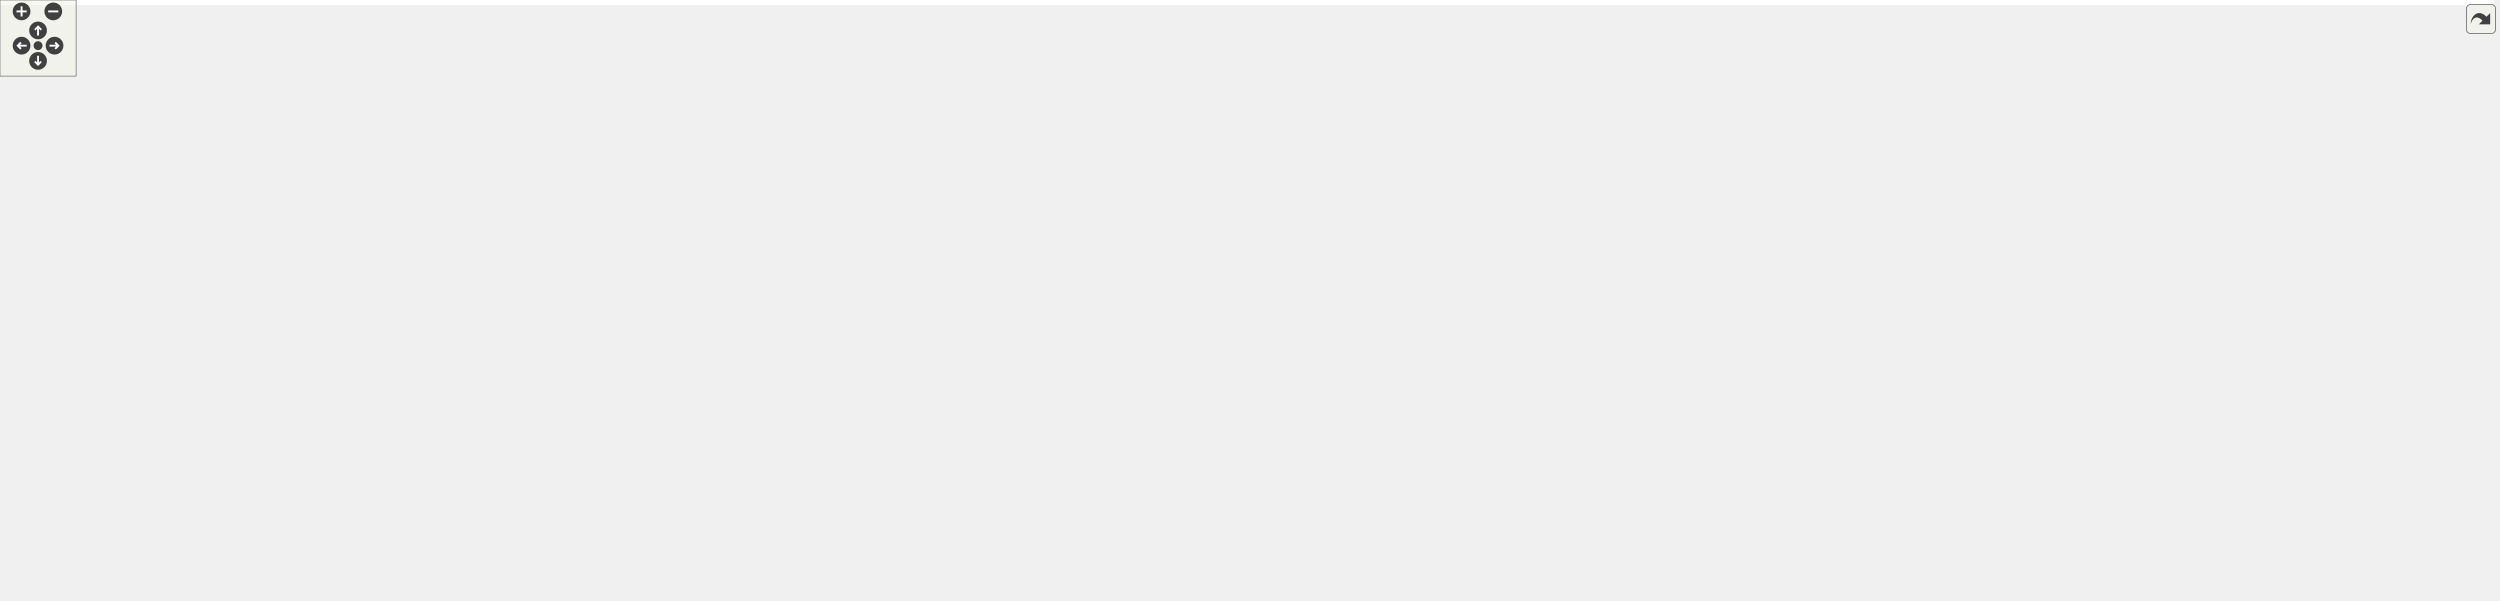
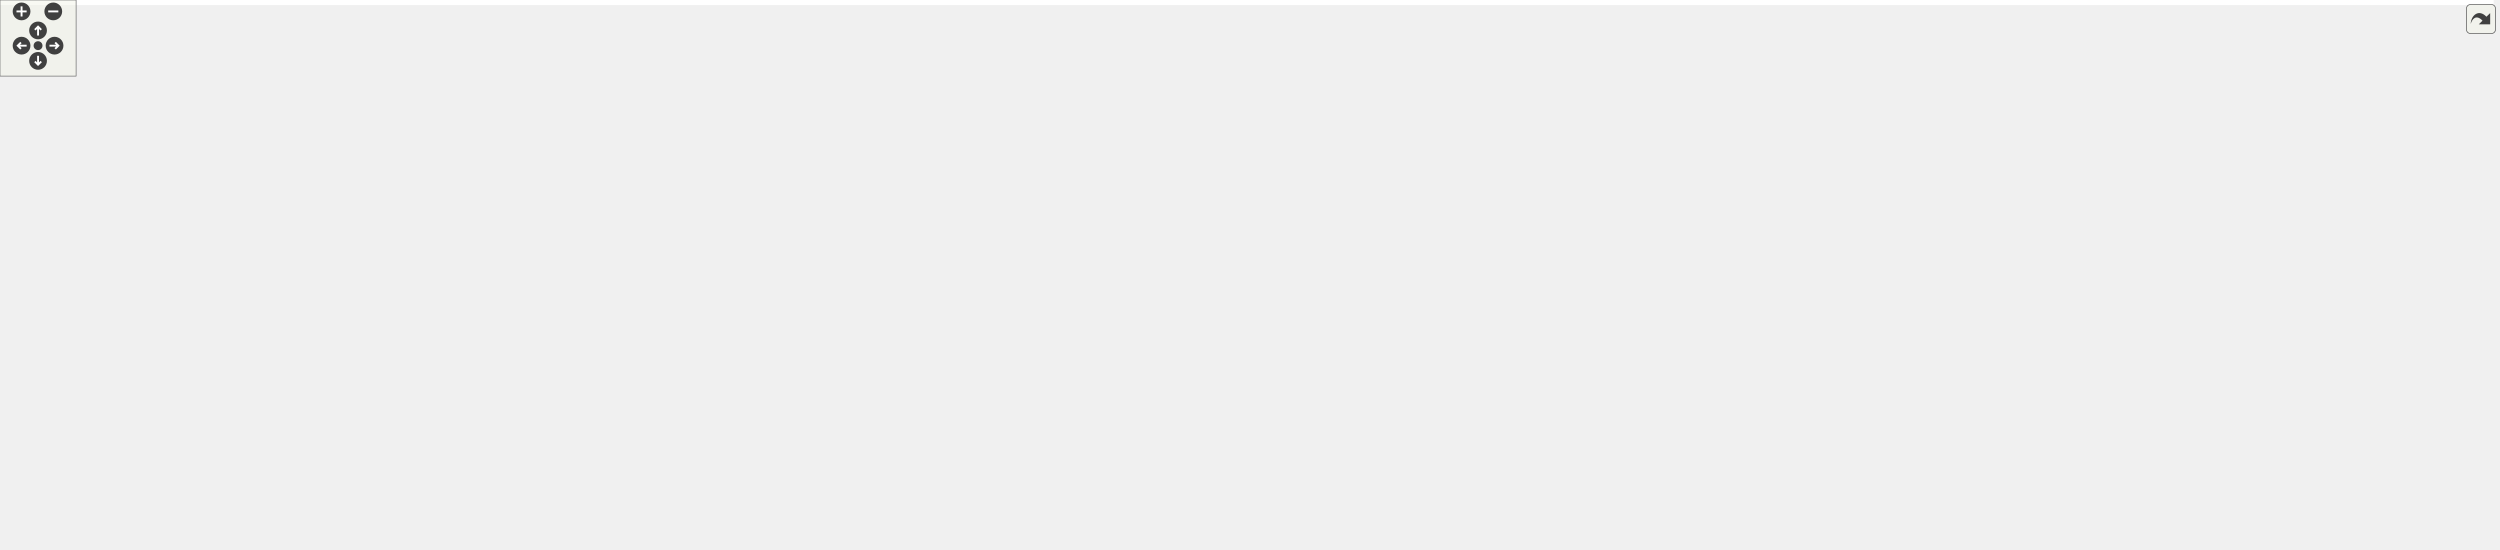
<svg xmlns="http://www.w3.org/2000/svg" xmlns:xlink="http://www.w3.org/1999/xlink" id="main" version="1.1" xml:space="preserve">
  <style type="text/css">
.edge:hover path { stroke: red; }
.edge:hover polygon { stroke: red; fill: red; }
</style>
  <defs>
    <circle id="rim" cx="0" cy="0" r="7" />
    <circle id="rim2" cx="0" cy="0" r="3.5" />
    <g id="zoomPlus">
      <use xlink:href="#rim" fill="#404040">
        <set attributeName="fill" to="#808080" begin="zoomplus.mouseover" end="zoomplus.mouseout" />
      </use>
      <path d="M-4,0h8M0,-4v8" fill="none" stroke="white" stroke-width="1.5" pointer-events="none" />
    </g>
    <g id="zoomMin">
      <use xlink:href="#rim" fill="#404040">
        <set attributeName="fill" to="#808080" begin="zoomminus.mouseover" end="zoomminus.mouseout" />
      </use>
      <path d="M-4,0h8" fill="none" stroke="white" stroke-width="1.5" pointer-events="none" />
    </g>
    <g id="dirArrow">
      <path fill="none" stroke="white" stroke-width="1.5" d="M0,-3.0v7 M-2.5,-0.5L0,-3.0L2.5,-0.5" />
    </g>
    <g id="resetDef">
      <use xlink:href="#rim2" fill="#404040">
        <set attributeName="fill" to="#808080" begin="reset.mouseover" end="reset.mouseout" />
      </use>
    </g>
  </defs>
  <svg id="graph" class="graph">
    <g id="viewport">
-       <polygon fill="white" stroke="transparent" points="-4,4 -4,-412.5 1966,-412.5 1966,4 -4,4" />
+       <polygon fill="white" stroke="transparent" points="-4,4 -4,-372.5 1966,-372.5 1966,4 -4,4" />
      <g id="node1" class="node">
        <g id="a_node1">
          <a xlink:title=" ">
            <polygon fill="#bfbfbf" stroke="black" points="1846,-211 1846,-230 1962,-230 1962,-211 1846,-211" />
            <text text-anchor="middle" x="1904" y="-218" font-family="Helvetica,sans-Serif" font-size="10.00">DynamicModuleControl</text>
          </a>
        </g>
      </g>
      <g id="node2" class="node">
        <g id="a_node2">
          <a xlink:href="structDynamicModuleControlBase.html" target="_top" xlink:title=" ">
-             <polygon fill="white" stroke="black" points="1574,-327 1574,-346 1713,-346 1713,-327 1574,-327" />
-             <text text-anchor="middle" x="1643.5" y="-334" font-family="Helvetica,sans-Serif" font-size="10.00">DynamicModuleControlBase</text>
+             <polygon fill="white" stroke="black" points="1574,-287 1574,-306 1713,-306 1713,-287 1574,-287" />
+             <text text-anchor="middle" x="1643.5" y="-294" font-family="Helvetica,sans-Serif" font-size="10.00">DynamicModuleControlBase</text>
          </a>
        </g>
      </g>
      <g id="edge1" class="edge">
-         <path fill="none" stroke="midnightblue" d="M1693.33,-324.09C1700,-322.07 1706.71,-319.86 1713,-317.5 1780.63,-292.17 1855.47,-249.15 1887.3,-230.08" />
-         <polygon fill="midnightblue" stroke="midnightblue" points="1692.26,-320.76 1683.64,-326.92 1694.22,-327.48 1692.26,-320.76" />
+         <path fill="none" stroke="midnightblue" d="M1723.14,-288.39C1756.2,-283.44 1794.65,-275.65 1828,-263.5 1850.99,-255.13 1875.11,-239.98 1889.6,-230.09" />
+         <polygon fill="midnightblue" stroke="midnightblue" points="1722.47,-284.95 1713.07,-289.83 1723.46,-291.87 1722.47,-284.95" />
      </g>
      <g id="edge2" class="edge">
-         <path fill="none" stroke="#9a32cd" stroke-dasharray="5,2" d="M1621.18,-355.53C1622.4,-360.63 1629.84,-364.5 1643.5,-364.5 1664.83,-364.5 1670.99,-355.07 1662,-346.26" />
-         <polygon fill="#9a32cd" stroke="#9a32cd" points="1624.43,-356.84 1625,-346.26 1617.95,-354.17 1624.43,-356.84" />
-         <text text-anchor="middle" x="1643.5" y="-400.5" font-family="Helvetica,sans-Serif" font-size="10.00"> mFirst</text>
-         <text text-anchor="middle" x="1643.5" y="-389.5" font-family="Helvetica,sans-Serif" font-size="10.00">mLast</text>
-         <text text-anchor="middle" x="1643.5" y="-378.5" font-family="Helvetica,sans-Serif" font-size="10.00">mNext</text>
-         <text text-anchor="middle" x="1643.5" y="-367.5" font-family="Helvetica,sans-Serif" font-size="10.00">mPrev</text>
+         <path fill="none" stroke="#9a32cd" stroke-dasharray="5,2" d="M1621.18,-315.53C1622.4,-320.63 1629.84,-324.5 1643.5,-324.5 1664.83,-324.5 1670.99,-315.07 1662,-306.26" />
+         <polygon fill="#9a32cd" stroke="#9a32cd" points="1624.43,-316.84 1625,-306.26 1617.95,-314.17 1624.43,-316.84" />
+         <text text-anchor="middle" x="1643.5" y="-360.5" font-family="Helvetica,sans-Serif" font-size="10.00"> mFirst</text>
+         <text text-anchor="middle" x="1643.5" y="-349.5" font-family="Helvetica,sans-Serif" font-size="10.00">mLast</text>
+         <text text-anchor="middle" x="1643.5" y="-338.5" font-family="Helvetica,sans-Serif" font-size="10.00">mNext</text>
+         <text text-anchor="middle" x="1643.5" y="-327.5" font-family="Helvetica,sans-Serif" font-size="10.00">mPrev</text>
      </g>
      <g id="node3" class="node">
        <g id="a_node3">
          <a xlink:href="structOSModuleInfo.html" target="_top" xlink:title=" ">
            <polygon fill="white" stroke="black" points="1604,-249 1604,-268 1683,-268 1683,-249 1604,-249" />
            <text text-anchor="middle" x="1643.5" y="-256" font-family="Helvetica,sans-Serif" font-size="10.00">OSModuleInfo</text>
          </a>
        </g>
      </g>
      <g id="edge3" class="edge">
-         <path fill="none" stroke="#9a32cd" stroke-dasharray="5,2" d="M1693.28,-252.85C1730.31,-248.39 1782.46,-241.72 1828,-234.5 1836.37,-233.17 1845.25,-231.63 1853.85,-230.07" />
-         <polygon fill="#9a32cd" stroke="#9a32cd" points="1692.76,-249.39 1683.25,-254.05 1693.6,-256.34 1692.76,-249.39" />
-         <text text-anchor="middle" x="1779.5" y="-250.5" font-family="Helvetica,sans-Serif" font-size="10.00"> mModule</text>
-       </g>
-       <g id="edge4" class="edge">
-         <path fill="none" stroke="#9a32cd" stroke-dasharray="5,2" d="M1621.18,-277.53C1622.4,-282.63 1629.84,-286.5 1643.5,-286.5 1664.83,-286.5 1670.99,-277.07 1662,-268.26" />
-         <polygon fill="#9a32cd" stroke="#9a32cd" points="1624.43,-278.84 1625,-268.26 1617.95,-276.17 1624.43,-278.84" />
-         <text text-anchor="middle" x="1643.5" y="-300.5" font-family="Helvetica,sans-Serif" font-size="10.00"> mNext</text>
-         <text text-anchor="middle" x="1643.5" y="-289.5" font-family="Helvetica,sans-Serif" font-size="10.00">mPrev</text>
+         <path fill="none" stroke="#9a32cd" stroke-dasharray="5,2" d="M1693.31,-253.36C1730.37,-249.22 1782.52,-242.89 1828,-235.5 1837.7,-233.92 1848.06,-232.01 1857.88,-230.08" />
+         <polygon fill="#9a32cd" stroke="#9a32cd" points="1692.84,-249.89 1683.28,-254.47 1693.6,-256.85 1692.84,-249.89" />
+         <text text-anchor="middle" x="1779.5" y="-251.5" font-family="Helvetica,sans-Serif" font-size="10.00"> mModule</text>
      </g>
      <g id="node4" class="node">
        <g id="a_node4">
          <a xlink:href="classmDoDvdThd__callback__c.html" target="_top" xlink:title=" ">
            <polygon fill="white" stroke="black" points="1582.5,-211 1582.5,-230 1704.5,-230 1704.5,-211 1582.5,-211" />
            <text text-anchor="middle" x="1643.5" y="-218" font-family="Helvetica,sans-Serif" font-size="10.00">mDoDvdThd_callback_c</text>
          </a>
        </g>
      </g>
-       <g id="edge5" class="edge">
+       <g id="edge4" class="edge">
        <path fill="none" stroke="#9a32cd" stroke-dasharray="5,2" d="M1714.99,-220.5C1756.05,-220.5 1807.17,-220.5 1845.73,-220.5" />
        <polygon fill="#9a32cd" stroke="#9a32cd" points="1714.78,-217 1704.78,-220.5 1714.78,-224 1714.78,-217" />
        <text text-anchor="middle" x="1779.5" y="-223.5" font-family="Helvetica,sans-Serif" font-size="10.00"> mAsyncLoadCallback</text>
      </g>
      <g id="node5" class="node">
        <g id="a_node5">
          <a xlink:href="classmDoDvdThd__command__c.html" target="_top" xlink:title=" ">
            <polygon fill="white" stroke="black" points="1342,-303 1342,-322 1471,-322 1471,-303 1342,-303" />
            <text text-anchor="middle" x="1406.5" y="-310" font-family="Helvetica,sans-Serif" font-size="10.00">mDoDvdThd_command_c</text>
          </a>
        </g>
      </g>
-       <g id="edge6" class="edge">
+       <g id="edge5" class="edge">
        <path fill="none" stroke="midnightblue" d="M1481.46,-315.95C1507.5,-313.57 1535.39,-306.49 1556,-289.5 1574.22,-274.48 1556.69,-255.56 1574,-239.5 1578.16,-235.64 1583.04,-232.55 1588.24,-230.09" />
        <polygon fill="midnightblue" stroke="midnightblue" points="1480.94,-312.48 1471.21,-316.66 1481.43,-319.46 1480.94,-312.48" />
      </g>
      <g id="node6" class="node">
        <g id="a_node6">
          <a xlink:href="structnode__class.html" target="_top" xlink:title=" ">
            <polygon fill="white" stroke="black" points="1156,-303 1156,-322 1222,-322 1222,-303 1156,-303" />
            <text text-anchor="middle" x="1189" y="-310" font-family="Helvetica,sans-Serif" font-size="10.00">node_class</text>
          </a>
        </g>
      </g>
-       <g id="edge7" class="edge">
+       <g id="edge6" class="edge">
        <path fill="none" stroke="midnightblue" d="M1232.36,-312.5C1263.53,-312.5 1306.45,-312.5 1341.76,-312.5" />
        <polygon fill="midnightblue" stroke="midnightblue" points="1232.26,-309 1222.26,-312.5 1232.26,-316 1232.26,-309" />
      </g>
-       <g id="edge8" class="edge">
+       <g id="edge7" class="edge">
        <path fill="none" stroke="#9a32cd" stroke-dasharray="5,2" d="M1171.59,-331.9C1172.76,-336.81 1178.56,-340.5 1189,-340.5 1205.71,-340.5 1210.54,-331.07 1203.49,-322.26" />
        <polygon fill="#9a32cd" stroke="#9a32cd" points="1174.97,-332.84 1174.51,-322.26 1168.27,-330.81 1174.97,-332.84" />
        <text text-anchor="middle" x="1189" y="-354.5" font-family="Helvetica,sans-Serif" font-size="10.00"> mpNextNode</text>
        <text text-anchor="middle" x="1189" y="-343.5" font-family="Helvetica,sans-Serif" font-size="10.00">mpPrevNode</text>
      </g>
      <g id="node7" class="node">
        <g id="a_node7">
          <a xlink:href="structJKRArchive.html" target="_top" xlink:title=" ">
            <polygon fill="white" stroke="black" points="1609.5,-173 1609.5,-192 1677.5,-192 1677.5,-173 1609.5,-173" />
            <text text-anchor="middle" x="1643.5" y="-180" font-family="Helvetica,sans-Serif" font-size="10.00">JKRArchive</text>
          </a>
        </g>
      </g>
-       <g id="edge9" class="edge">
+       <g id="edge8" class="edge">
        <path fill="none" stroke="#9a32cd" stroke-dasharray="5,2" d="M1687.77,-187.03C1725.03,-191.14 1780.2,-197.74 1828,-205.5 1837.7,-207.08 1848.06,-208.99 1857.88,-210.92" />
        <polygon fill="#9a32cd" stroke="#9a32cd" points="1688.07,-183.54 1677.75,-185.93 1687.32,-190.5 1688.07,-183.54" />
        <text text-anchor="middle" x="1779.5" y="-208.5" font-family="Helvetica,sans-Serif" font-size="10.00"> sArchive</text>
      </g>
      <g id="node8" class="node">
        <g id="a_node8">
          <a xlink:href="structJKRFileLoader.html" target="_top" xlink:title=" ">
            <polygon fill="white" stroke="black" points="1366,-160 1366,-179 1447,-179 1447,-160 1366,-160" />
            <text text-anchor="middle" x="1406.5" y="-167" font-family="Helvetica,sans-Serif" font-size="10.00">JKRFileLoader</text>
          </a>
        </g>
      </g>
-       <g id="edge10" class="edge">
+       <g id="edge9" class="edge">
        <path fill="none" stroke="midnightblue" d="M1457.1,-172.24C1502.86,-174.78 1569.53,-178.46 1609.21,-180.66" />
        <polygon fill="midnightblue" stroke="midnightblue" points="1457.28,-168.75 1447.1,-171.69 1456.89,-175.74 1457.28,-168.75" />
      </g>
-       <g id="edge32" class="edge">
+       <g id="edge31" class="edge">
        <path fill="none" stroke="#9a32cd" stroke-dasharray="5,2" d="M1385.02,-188.9C1386.45,-193.81 1393.61,-197.5 1406.5,-197.5 1427.12,-197.5 1433.08,-188.07 1424.38,-179.26" />
        <polygon fill="#9a32cd" stroke="#9a32cd" points="1388.4,-189.85 1388.62,-179.26 1381.84,-187.4 1388.4,-189.85" />
        <text text-anchor="middle" x="1406.5" y="-200.5" font-family="Helvetica,sans-Serif" font-size="10.00"> sCurrentVolume</text>
      </g>
      <g id="node24" class="node">
        <g id="a_node24">
          <a xlink:href="classJKRFileCache.html" target="_top" xlink:title=" ">
            <polygon fill="white" stroke="black" points="1604,-91 1604,-110 1683,-110 1683,-91 1604,-91" />
            <text text-anchor="middle" x="1643.5" y="-98" font-family="Helvetica,sans-Serif" font-size="10.00">JKRFileCache</text>
          </a>
        </g>
      </g>
-       <g id="edge38" class="edge">
+       <g id="edge37" class="edge">
        <path fill="none" stroke="midnightblue" d="M1457.02,-164.45C1486.31,-160.58 1523.86,-154.06 1556,-143.5 1581.97,-134.97 1609.94,-119.87 1626.83,-110.02" />
        <polygon fill="midnightblue" stroke="midnightblue" points="1456.51,-160.99 1447.02,-165.72 1457.38,-167.94 1456.51,-160.99" />
      </g>
      <g id="node9" class="node">
        <g id="a_node9">
          <a xlink:href="structJKRDisposer.html" target="_top" xlink:title=" ">
            <polygon fill="white" stroke="black" points="1152,-138 1152,-157 1226,-157 1226,-138 1152,-138" />
            <text text-anchor="middle" x="1189" y="-145" font-family="Helvetica,sans-Serif" font-size="10.00">JKRDisposer</text>
          </a>
        </g>
      </g>
-       <g id="edge11" class="edge">
+       <g id="edge10" class="edge">
        <path fill="none" stroke="midnightblue" d="M1236.49,-152.25C1274.98,-156.18 1329.11,-161.7 1365.65,-165.43" />
        <polygon fill="midnightblue" stroke="midnightblue" points="1236.37,-148.72 1226.07,-151.18 1235.66,-155.68 1236.37,-148.72" />
      </g>
      <g id="node10" class="node">
        <g id="a_node10">
          <a xlink:href="structJKRHeap.html" target="_top" xlink:title=" ">
            <polygon fill="white" stroke="black" points="934,-87 934,-106 993,-106 993,-87 934,-87" />
            <text text-anchor="middle" x="963.5" y="-94" font-family="Helvetica,sans-Serif" font-size="10.00">JKRHeap</text>
          </a>
        </g>
      </g>
-       <g id="edge13" class="edge">
+       <g id="edge12" class="edge">
        <path fill="none" stroke="midnightblue" d="M1145.1,-135.33C1141.36,-134.34 1137.61,-133.39 1134,-132.5 1084.76,-120.45 1026.91,-108.66 993.11,-102.02" />
        <polygon fill="midnightblue" stroke="midnightblue" points="1144.39,-138.76 1154.96,-137.97 1146.21,-132 1144.39,-138.76" />
      </g>
-       <g id="edge33" class="edge">
+       <g id="edge32" class="edge">
        <path fill="none" stroke="#9a32cd" stroke-dasharray="5,2" d="M1003.07,-93.99C1088.27,-89.26 1298.64,-82.04 1471,-112.5 1530.85,-123.08 1595.81,-156.19 1625.71,-172.8" />
        <polygon fill="#9a32cd" stroke="#9a32cd" points="1002.86,-90.5 993.07,-94.57 1003.26,-97.49 1002.86,-90.5" />
        <text text-anchor="middle" x="1284" y="-98.5" font-family="Helvetica,sans-Serif" font-size="10.00"> mHeap</text>
      </g>
-       <g id="edge12" class="edge">
+       <g id="edge11" class="edge">
        <path fill="none" stroke="#9a32cd" stroke-dasharray="5,2" d="M982.38,-112.49C990.55,-118.88 1000.68,-125.63 1011,-129.5 1057.41,-146.93 1115.2,-149.58 1151.86,-149.13" />
        <polygon fill="#9a32cd" stroke="#9a32cd" points="984.6,-109.79 974.67,-106.1 980.13,-115.18 984.6,-109.79" />
        <text text-anchor="middle" x="1072.5" y="-151.5" font-family="Helvetica,sans-Serif" font-size="10.00"> mHeap</text>
      </g>
-       <g id="edge14" class="edge">
+       <g id="edge13" class="edge">
        <path fill="none" stroke="#9a32cd" stroke-dasharray="5,2" d="M943.5,-115.9C944.84,-120.81 951.5,-124.5 963.5,-124.5 982.7,-124.5 988.24,-115.07 980.15,-106.26" />
        <polygon fill="#9a32cd" stroke="#9a32cd" points="946.88,-116.85 946.85,-106.26 940.26,-114.55 946.88,-116.85" />
        <text text-anchor="middle" x="963.5" y="-149.5" font-family="Helvetica,sans-Serif" font-size="10.00"> sCurrentHeap</text>
        <text text-anchor="middle" x="963.5" y="-138.5" font-family="Helvetica,sans-Serif" font-size="10.00">sRootHeap</text>
        <text text-anchor="middle" x="963.5" y="-127.5" font-family="Helvetica,sans-Serif" font-size="10.00">sSystemHeap</text>
      </g>
-       <g id="edge39" class="edge">
+       <g id="edge38" class="edge">
        <path fill="none" stroke="#9a32cd" stroke-dasharray="5,2" d="M996.44,-83.56C1001.25,-81.97 1006.21,-80.55 1011,-79.5 1247.6,-27.6 1316.87,-40.92 1556,-79.5 1573.54,-82.33 1592.78,-86.86 1608.65,-90.98" />
        <polygon fill="#9a32cd" stroke="#9a32cd" points="995.1,-80.32 986.84,-86.95 997.44,-86.91 995.1,-80.32" />
        <text text-anchor="middle" x="1284" y="-50.5" font-family="Helvetica,sans-Serif" font-size="10.00"> mParentHeap</text>
      </g>
      <g id="node11" class="node">
        <g id="a_node11">
          <a xlink:href="structOSMutex.html" target="_top" xlink:title=" ">
            <polygon fill="white" stroke="black" points="678.5,-42 678.5,-61 735.5,-61 735.5,-42 678.5,-42" />
            <text text-anchor="middle" x="707" y="-49" font-family="Helvetica,sans-Serif" font-size="10.00">OSMutex</text>
          </a>
        </g>
      </g>
-       <g id="edge15" class="edge">
+       <g id="edge14" class="edge">
        <path fill="none" stroke="#9a32cd" stroke-dasharray="5,2" d="M745.68,-51.11C787.98,-51.62 858.26,-55.36 916,-72.5 927.15,-75.81 938.77,-81.81 947.61,-86.98" />
        <polygon fill="#9a32cd" stroke="#9a32cd" points="745.57,-47.6 735.55,-51.04 745.53,-54.6 745.57,-47.6" />
        <text text-anchor="middle" x="849" y="-75.5" font-family="Helvetica,sans-Serif" font-size="10.00"> mMutex</text>
      </g>
      <g id="node12" class="node">
        <g id="a_node12">
          <a xlink:href="classJSUTree.html" target="_top" xlink:title=" ">
            <polygon fill="white" stroke="black" points="650,-127 650,-146 764,-146 764,-127 650,-127" />
            <text text-anchor="middle" x="707" y="-134" font-family="Helvetica,sans-Serif" font-size="10.00">JSUTree&lt; JKRHeap &gt;</text>
          </a>
        </g>
      </g>
-       <g id="edge16" class="edge">
+       <g id="edge15" class="edge">
        <path fill="none" stroke="#9a32cd" stroke-dasharray="5,2" d="M774.28,-131.81C815.41,-128.09 869.17,-121.77 916,-111.5 922.46,-110.08 929.3,-108.14 935.69,-106.12" />
        <polygon fill="#9a32cd" stroke="#9a32cd" points="773.76,-128.34 764.11,-132.7 774.37,-135.31 773.76,-128.34" />
        <text text-anchor="middle" x="849" y="-133.5" font-family="Helvetica,sans-Serif" font-size="10.00"> mChildTree</text>
      </g>
      <g id="node13" class="node">
        <g id="a_node13">
          <a xlink:href="structJSUList.html" target="_top" xlink:title=" ">
            <polygon fill="white" stroke="black" points="375,-100 375,-119 486,-119 486,-100 375,-100" />
            <text text-anchor="middle" x="430.5" y="-107" font-family="Helvetica,sans-Serif" font-size="10.00">JSUList&lt; JKRHeap &gt;</text>
          </a>
        </g>
      </g>
-       <g id="edge17" class="edge">
+       <g id="edge16" class="edge">
        <path fill="none" stroke="midnightblue" d="M496.06,-115.85C542.68,-120.44 605.04,-126.57 649.66,-130.96" />
        <polygon fill="midnightblue" stroke="midnightblue" points="496.36,-112.36 486.06,-114.87 495.67,-119.33 496.36,-112.36" />
      </g>
      <g id="node14" class="node">
        <g id="a_node14">
          <a xlink:href="structJSUPtrList.html" target="_top" xlink:title=" ">
            <polygon fill="white" stroke="black" points="138,-100 138,-119 203,-119 203,-100 138,-100" />
            <text text-anchor="middle" x="170.5" y="-107" font-family="Helvetica,sans-Serif" font-size="10.00">JSUPtrList</text>
          </a>
        </g>
      </g>
-       <g id="edge18" class="edge">
+       <g id="edge17" class="edge">
        <path fill="none" stroke="midnightblue" d="M213.17,-109.5C257.03,-109.5 326.27,-109.5 374.57,-109.5" />
        <polygon fill="midnightblue" stroke="midnightblue" points="213.14,-106 203.14,-109.5 213.14,-113 213.14,-106" />
      </g>
      <g id="node15" class="node">
        <g id="a_node15">
          <a xlink:href="structJSUPtrLink.html" target="_top" xlink:title=" ">
            <polygon fill="white" stroke="black" points="0,-171 0,-190 68,-190 68,-171 0,-171" />
            <text text-anchor="middle" x="34" y="-178" font-family="Helvetica,sans-Serif" font-size="10.00">JSUPtrLink</text>
          </a>
        </g>
      </g>
-       <g id="edge20" class="edge">
+       <g id="edge19" class="edge">
        <path fill="none" stroke="#9a32cd" stroke-dasharray="5,2" d="M142.07,-123.98C115.51,-138 76,-158.86 53.14,-170.92" />
        <polygon fill="#9a32cd" stroke="#9a32cd" points="144.01,-126.91 151.22,-119.15 140.74,-120.72 144.01,-126.91" />
        <text text-anchor="middle" x="103" y="-155.5" font-family="Helvetica,sans-Serif" font-size="10.00"> mList</text>
      </g>
      <g id="node17" class="node">
        <g id="a_node17">
          <a xlink:href="structJSUList.html" target="_top" xlink:title=" ">
            <polygon fill="white" stroke="black" points="505,-71 505,-90 631,-90 631,-71 505,-71" />
            <text text-anchor="middle" x="568" y="-78" font-family="Helvetica,sans-Serif" font-size="10.00">JSUList&lt; JKRDisposer &gt;</text>
          </a>
        </g>
      </g>
-       <g id="edge25" class="edge">
+       <g id="edge24" class="edge">
        <path fill="none" stroke="midnightblue" d="M213.37,-105.08C254.49,-100.87 319,-94.57 375,-90.5 418.28,-87.35 467.11,-84.82 504.7,-83.1" />
        <polygon fill="midnightblue" stroke="midnightblue" points="212.78,-101.63 203.19,-106.13 213.5,-108.59 212.78,-101.63" />
      </g>
      <g id="node19" class="node">
        <g id="a_node19">
          <a xlink:href="structJSUList.html" target="_top" xlink:title=" ">
            <polygon fill="white" stroke="black" points="782,-176 782,-195 916,-195 916,-176 782,-176" />
            <text text-anchor="middle" x="849" y="-183" font-family="Helvetica,sans-Serif" font-size="10.00">JSUList&lt; JKRFileLoader &gt;</text>
          </a>
        </g>
      </g>
-       <g id="edge29" class="edge">
+       <g id="edge28" class="edge">
        <path fill="none" stroke="midnightblue" d="M180.76,-128.5C189.06,-143.18 202.75,-162.46 221,-171.5 317.85,-219.44 641.48,-201.45 781.97,-190.95" />
        <polygon fill="midnightblue" stroke="midnightblue" points="183.65,-126.47 175.89,-119.26 177.46,-129.74 183.65,-126.47" />
      </g>
      <g id="node25" class="node">
        <g id="a_node25">
          <a xlink:href="structJSUList.html" target="_top" xlink:title=" ">
            <polygon fill="white" stroke="black" points="1011,-0.5 1011,-30.5 1134,-30.5 1134,-0.5 1011,-0.5" />
            <text text-anchor="start" x="1019" y="-18.5" font-family="Helvetica,sans-Serif" font-size="10.00">JSUList&lt; JKRFileCache</text>
            <text text-anchor="middle" x="1072.5" y="-7.5" font-family="Helvetica,sans-Serif" font-size="10.00">::CCacheBlock &gt;</text>
          </a>
        </g>
      </g>
-       <g id="edge41" class="edge">
+       <g id="edge40" class="edge">
        <path fill="none" stroke="midnightblue" d="M194.66,-94.47C238.58,-67.45 337.78,-13.5 429.5,-13.5 429.5,-13.5 429.5,-13.5 850,-13.5 904.42,-13.5 966.35,-14.11 1010.86,-14.66" />
        <polygon fill="midnightblue" stroke="midnightblue" points="192.53,-91.67 185.91,-99.94 196.25,-97.6 192.53,-91.67" />
      </g>
-       <g id="edge19" class="edge">
+       <g id="edge18" class="edge">
        <path fill="none" stroke="#9a32cd" stroke-dasharray="5,2" d="M42.9,-161.36C50.99,-144.55 65.31,-121.18 86,-110.5 101.72,-102.39 121.42,-101.78 137.73,-103.37" />
        <polygon fill="#9a32cd" stroke="#9a32cd" points="39.57,-160.24 38.67,-170.8 45.96,-163.1 39.57,-160.24" />
        <text text-anchor="middle" x="103" y="-124.5" font-family="Helvetica,sans-Serif" font-size="10.00"> mHead</text>
        <text text-anchor="middle" x="103" y="-113.5" font-family="Helvetica,sans-Serif" font-size="10.00">mTail</text>
      </g>
-       <g id="edge21" class="edge">
+       <g id="edge20" class="edge">
        <path fill="none" stroke="#9a32cd" stroke-dasharray="5,2" d="M21.48,-200.27C22.46,-205 26.64,-208.5 34,-208.5 46.09,-208.5 49.58,-199.07 44.48,-190.26" />
        <polygon fill="#9a32cd" stroke="#9a32cd" points="24.95,-200.75 23.52,-190.26 18.09,-199.36 24.95,-200.75" />
        <text text-anchor="middle" x="34" y="-222.5" font-family="Helvetica,sans-Serif" font-size="10.00"> mNext</text>
        <text text-anchor="middle" x="34" y="-211.5" font-family="Helvetica,sans-Serif" font-size="10.00">mPrev</text>
      </g>
      <g id="node16" class="node">
        <g id="a_node16">
          <a xlink:href="structJSULink.html" target="_top" xlink:title=" ">
            <polygon fill="white" stroke="black" points="232.5,-145 232.5,-164 345.5,-164 345.5,-145 232.5,-145" />
            <text text-anchor="middle" x="289" y="-152" font-family="Helvetica,sans-Serif" font-size="10.00">JSULink&lt; JKRHeap &gt;</text>
          </a>
        </g>
      </g>
-       <g id="edge23" class="edge">
+       <g id="edge22" class="edge">
        <path fill="none" stroke="midnightblue" d="M78.1,-176.07C120.6,-171.7 185.75,-165.01 232.19,-160.24" />
        <polygon fill="midnightblue" stroke="midnightblue" points="77.67,-172.6 68.08,-177.1 78.38,-179.56 77.67,-172.6" />
      </g>
      <g id="node18" class="node">
        <g id="a_node18">
          <a xlink:href="structJSULink.html" target="_top" xlink:title=" ">
            <polygon fill="white" stroke="black" points="504,-214 504,-233 632,-233 632,-214 504,-214" />
            <text text-anchor="middle" x="568" y="-221" font-family="Helvetica,sans-Serif" font-size="10.00">JSULink&lt; JKRDisposer &gt;</text>
          </a>
        </g>
      </g>
-       <g id="edge27" class="edge">
+       <g id="edge26" class="edge">
        <path fill="none" stroke="midnightblue" d="M78.28,-185.66C80.89,-185.95 83.48,-186.23 86,-186.5 145.94,-192.91 160.93,-194.53 221,-199.5 319.71,-207.68 434.43,-215.25 503.82,-219.63" />
        <polygon fill="midnightblue" stroke="midnightblue" points="78.52,-182.16 68.18,-184.51 77.72,-189.11 78.52,-182.16" />
      </g>
      <g id="node20" class="node">
        <g id="a_node20">
          <a xlink:href="structJSULink.html" target="_top" xlink:title=" ">
            <polygon fill="white" stroke="black" points="221,-252 221,-271 357,-271 357,-252 221,-252" />
            <text text-anchor="middle" x="289" y="-259" font-family="Helvetica,sans-Serif" font-size="10.00">JSULink&lt; JKRFileLoader &gt;</text>
          </a>
        </g>
      </g>
-       <g id="edge31" class="edge">
+       <g id="edge30" class="edge">
        <path fill="none" stroke="midnightblue" d="M46.15,-198.83C55.17,-211.92 69.13,-228.72 86,-237.5 127.36,-259.01 179.77,-264.72 220.84,-265.2" />
        <polygon fill="midnightblue" stroke="midnightblue" points="48.86,-196.59 40.48,-190.11 43,-200.4 48.86,-196.59" />
      </g>
-       <g id="edge22" class="edge">
+       <g id="edge21" class="edge">
        <path fill="none" stroke="midnightblue" d="M355.77,-151.65C436.95,-148.14 573.59,-142.23 649.99,-138.92" />
        <polygon fill="midnightblue" stroke="midnightblue" points="355.51,-148.16 345.67,-152.09 355.81,-155.16 355.51,-148.16" />
      </g>
-       <g id="edge24" class="edge">
+       <g id="edge23" class="edge">
        <path fill="none" stroke="#9a32cd" stroke-dasharray="5,2" d="M641.51,-83.45C729.33,-87.02 873.04,-92.86 933.86,-95.34" />
        <polygon fill="#9a32cd" stroke="#9a32cd" points="641.49,-79.94 631.35,-83.04 641.2,-86.94 641.49,-79.94" />
        <text text-anchor="middle" x="707" y="-91.5" font-family="Helvetica,sans-Serif" font-size="10.00"> mDisposerList</text>
      </g>
-       <g id="edge26" class="edge">
+       <g id="edge25" class="edge">
        <path fill="none" stroke="#9a32cd" stroke-dasharray="5,2" d="M642.43,-225.85C774.64,-229.1 1047.06,-231.04 1134,-195.5 1153.74,-187.43 1171.07,-168.91 1180.49,-157.38" />
        <polygon fill="#9a32cd" stroke="#9a32cd" points="642.48,-222.35 632.39,-225.6 642.3,-229.35 642.48,-222.35" />
        <text text-anchor="middle" x="849" y="-229.5" font-family="Helvetica,sans-Serif" font-size="10.00"> mLink</text>
      </g>
-       <g id="edge28" class="edge">
+       <g id="edge27" class="edge">
        <path fill="none" stroke="#9a32cd" stroke-dasharray="5,2" d="M926.38,-183.3C1046.25,-179.85 1274.31,-173.28 1365.94,-170.64" />
        <polygon fill="#9a32cd" stroke="#9a32cd" points="926.07,-179.81 916.18,-183.59 926.28,-186.8 926.07,-179.81" />
        <text text-anchor="middle" x="1072.5" y="-183.5" font-family="Helvetica,sans-Serif" font-size="10.00"> sVolumeList</text>
      </g>
-       <g id="edge30" class="edge">
+       <g id="edge29" class="edge">
        <path fill="none" stroke="#9a32cd" stroke-dasharray="5,2" d="M367.29,-261.5C422.85,-261.5 499.54,-261.5 567,-261.5 567,-261.5 567,-261.5 1190,-261.5 1272.99,-261.5 1360.56,-203.08 1392.71,-179.35" />
        <polygon fill="#9a32cd" stroke="#9a32cd" points="367.17,-258 357.17,-261.5 367.17,-265 367.17,-258" />
        <text text-anchor="middle" x="849" y="-264.5" font-family="Helvetica,sans-Serif" font-size="10.00"> mFileLoaderLink</text>
      </g>
      <g id="node21" class="node">
        <g id="a_node21">
          <a xlink:href="structSArcDataInfo.html" target="_top" xlink:title=" ">
            <polygon fill="white" stroke="black" points="1369,-122 1369,-141 1444,-141 1444,-122 1369,-122" />
            <text text-anchor="middle" x="1406.5" y="-129" font-family="Helvetica,sans-Serif" font-size="10.00">SArcDataInfo</text>
          </a>
        </g>
      </g>
-       <g id="edge34" class="edge">
+       <g id="edge33" class="edge">
        <path fill="none" stroke="#9a32cd" stroke-dasharray="5,2" d="M1453.98,-138.84C1483.37,-143.75 1522.07,-150.73 1556,-158.5 1574.23,-162.68 1594.37,-168.21 1610.63,-172.91" />
        <polygon fill="#9a32cd" stroke="#9a32cd" points="1454.44,-135.36 1444,-137.19 1453.3,-142.27 1454.44,-135.36" />
        <text text-anchor="middle" x="1522.5" y="-161.5" font-family="Helvetica,sans-Serif" font-size="10.00"> mArcInfoBlock</text>
      </g>
      <g id="node22" class="node">
        <g id="a_node22">
          <a xlink:href="structJKRArchive_1_1SDirEntry.html" target="_top" xlink:title=" ">
            <polygon fill="white" stroke="black" points="1350,-265 1350,-284 1463,-284 1463,-265 1350,-265" />
            <text text-anchor="middle" x="1406.5" y="-272" font-family="Helvetica,sans-Serif" font-size="10.00">JKRArchive::SDirEntry</text>
          </a>
        </g>
      </g>
-       <g id="edge35" class="edge">
+       <g id="edge34" class="edge">
        <path fill="none" stroke="#9a32cd" stroke-dasharray="5,2" d="M1473.16,-266.36C1500.91,-260.32 1532.23,-249.8 1556,-231.5 1568.32,-222.01 1561.63,-210.92 1574,-201.5 1584.12,-193.8 1597.18,-189.22 1609.18,-186.5" />
        <polygon fill="#9a32cd" stroke="#9a32cd" points="1472.23,-262.98 1463.12,-268.39 1473.61,-269.84 1472.23,-262.98" />
        <text text-anchor="middle" x="1522.5" y="-264.5" font-family="Helvetica,sans-Serif" font-size="10.00"> mNodes</text>
      </g>
      <g id="node23" class="node">
        <g id="a_node23">
          <a xlink:href="structJKRArchive_1_1SDIFileEntry.html" target="_top" xlink:title=" ">
            <polygon fill="white" stroke="black" points="1343,-227 1343,-246 1470,-246 1470,-227 1343,-227" />
            <text text-anchor="middle" x="1406.5" y="-234" font-family="Helvetica,sans-Serif" font-size="10.00">JKRArchive::SDIFileEntry</text>
          </a>
        </g>
      </g>
-       <g id="edge36" class="edge">
+       <g id="edge35" class="edge">
        <path fill="none" stroke="#9a32cd" stroke-dasharray="5,2" d="M1459,-224.67C1504.76,-214.15 1570.29,-199.09 1609.4,-190.11" />
        <polygon fill="#9a32cd" stroke="#9a32cd" points="1457.93,-221.32 1448.97,-226.97 1459.5,-228.14 1457.93,-221.32" />
        <text text-anchor="middle" x="1522.5" y="-219.5" font-family="Helvetica,sans-Serif" font-size="10.00"> mFiles</text>
      </g>
-       <g id="edge37" class="edge">
+       <g id="edge36" class="edge">
        <path fill="none" stroke="#9a32cd" stroke-dasharray="5,2" d="M1680.31,-113.65C1717.77,-127.79 1777.98,-151.62 1828,-176.5 1849.49,-187.19 1873.22,-201.57 1888.11,-210.94" />
        <polygon fill="#9a32cd" stroke="#9a32cd" points="1681.43,-110.33 1670.83,-110.09 1678.97,-116.88 1681.43,-110.33" />
        <text text-anchor="middle" x="1779.5" y="-179.5" font-family="Helvetica,sans-Serif" font-size="10.00"> sFileCache</text>
      </g>
-       <g id="edge40" class="edge">
+       <g id="edge39" class="edge">
        <path fill="none" stroke="#9a32cd" stroke-dasharray="5,2" d="M1144.49,-7.11C1240.79,1.57 1416.75,7.78 1556,-41.5 1586.85,-52.42 1617.08,-77.15 1632.31,-90.87" />
        <polygon fill="#9a32cd" stroke="#9a32cd" points="1143.92,-3.65 1134.29,-8.07 1144.57,-10.62 1143.92,-3.65" />
        <text text-anchor="middle" x="1284" y="-5.5" font-family="Helvetica,sans-Serif" font-size="10.00"> mCacheBlockList</text>
      </g>
    </g>
  </svg>
  <g id="navigator" transform="translate(0 0)" fill="#404254">
    <rect fill="#f2f5e9" fill-opacity="0.5" stroke="#606060" stroke-width=".5" x="0" y="0" width="60" height="60" />
    <use id="zoomplus" xlink:href="#zoomPlus" x="17" y="9" />
    <use id="zoomminus" xlink:href="#zoomMin" x="42" y="9" />
    <use id="reset" xlink:href="#resetDef" x="30" y="36" />
    <g id="arrowUp" xlink:href="#dirArrow" transform="translate(30 24)">
      <use xlink:href="#rim" fill="#404040">
        <set attributeName="fill" to="#808080" begin="arrowUp.mouseover" end="arrowUp.mouseout" />
      </use>
      <path fill="none" stroke="white" stroke-width="1.5" d="M0,-3.0v7 M-2.5,-0.5L0,-3.0L2.5,-0.5" />
    </g>
    <g id="arrowRight" xlink:href="#dirArrow" transform="rotate(90) translate(36 -43)">
      <use xlink:href="#rim" fill="#404040">
        <set attributeName="fill" to="#808080" begin="arrowRight.mouseover" end="arrowRight.mouseout" />
      </use>
      <path fill="none" stroke="white" stroke-width="1.5" d="M0,-3.0v7 M-2.5,-0.5L0,-3.0L2.5,-0.5" />
    </g>
    <g id="arrowDown" xlink:href="#dirArrow" transform="rotate(180) translate(-30 -48)">
      <use xlink:href="#rim" fill="#404040">
        <set attributeName="fill" to="#808080" begin="arrowDown.mouseover" end="arrowDown.mouseout" />
      </use>
      <path fill="none" stroke="white" stroke-width="1.5" d="M0,-3.0v7 M-2.5,-0.5L0,-3.0L2.5,-0.5" />
    </g>
    <g id="arrowLeft" xlink:href="#dirArrow" transform="rotate(270) translate(-36 17)">
      <use xlink:href="#rim" fill="#404040">
        <set attributeName="fill" to="#808080" begin="arrowLeft.mouseover" end="arrowLeft.mouseout" />
      </use>
      <path fill="none" stroke="white" stroke-width="1.5" d="M0,-3.0v7 M-2.5,-0.5L0,-3.0L2.5,-0.5" />
    </g>
  </g>
  <svg viewBox="0 0 15 15" width="100%" height="30px" preserveAspectRatio="xMaxYMin meet">
    <g id="arrow_out" transform="scale(0.3 0.3)">
      <a xlink:href="structDynamicModuleControl__coll__graph_org.svg" target="_base">
        <rect id="button" ry="5" rx="5" y="6" x="6" height="38" width="38" fill="#f2f5e9" fill-opacity="0.5" stroke="#606060" stroke-width="1.0" />
        <path id="arrow" d="M 11.5,31.437 C 11.94,20.098 22.043,11.323 32.159,21.979 L 37.069,17.246 C 37.069,17.246 37.088,32 37.088,32 L 22.16,31.978 C 22.16,31.978 26.998,27.14 26.998,27.14 C 18.529,18.264 13.292,25.23 11.5,31.437 z" style="fill:#404040;" />
      </a>
    </g>
  </svg>
</svg>
